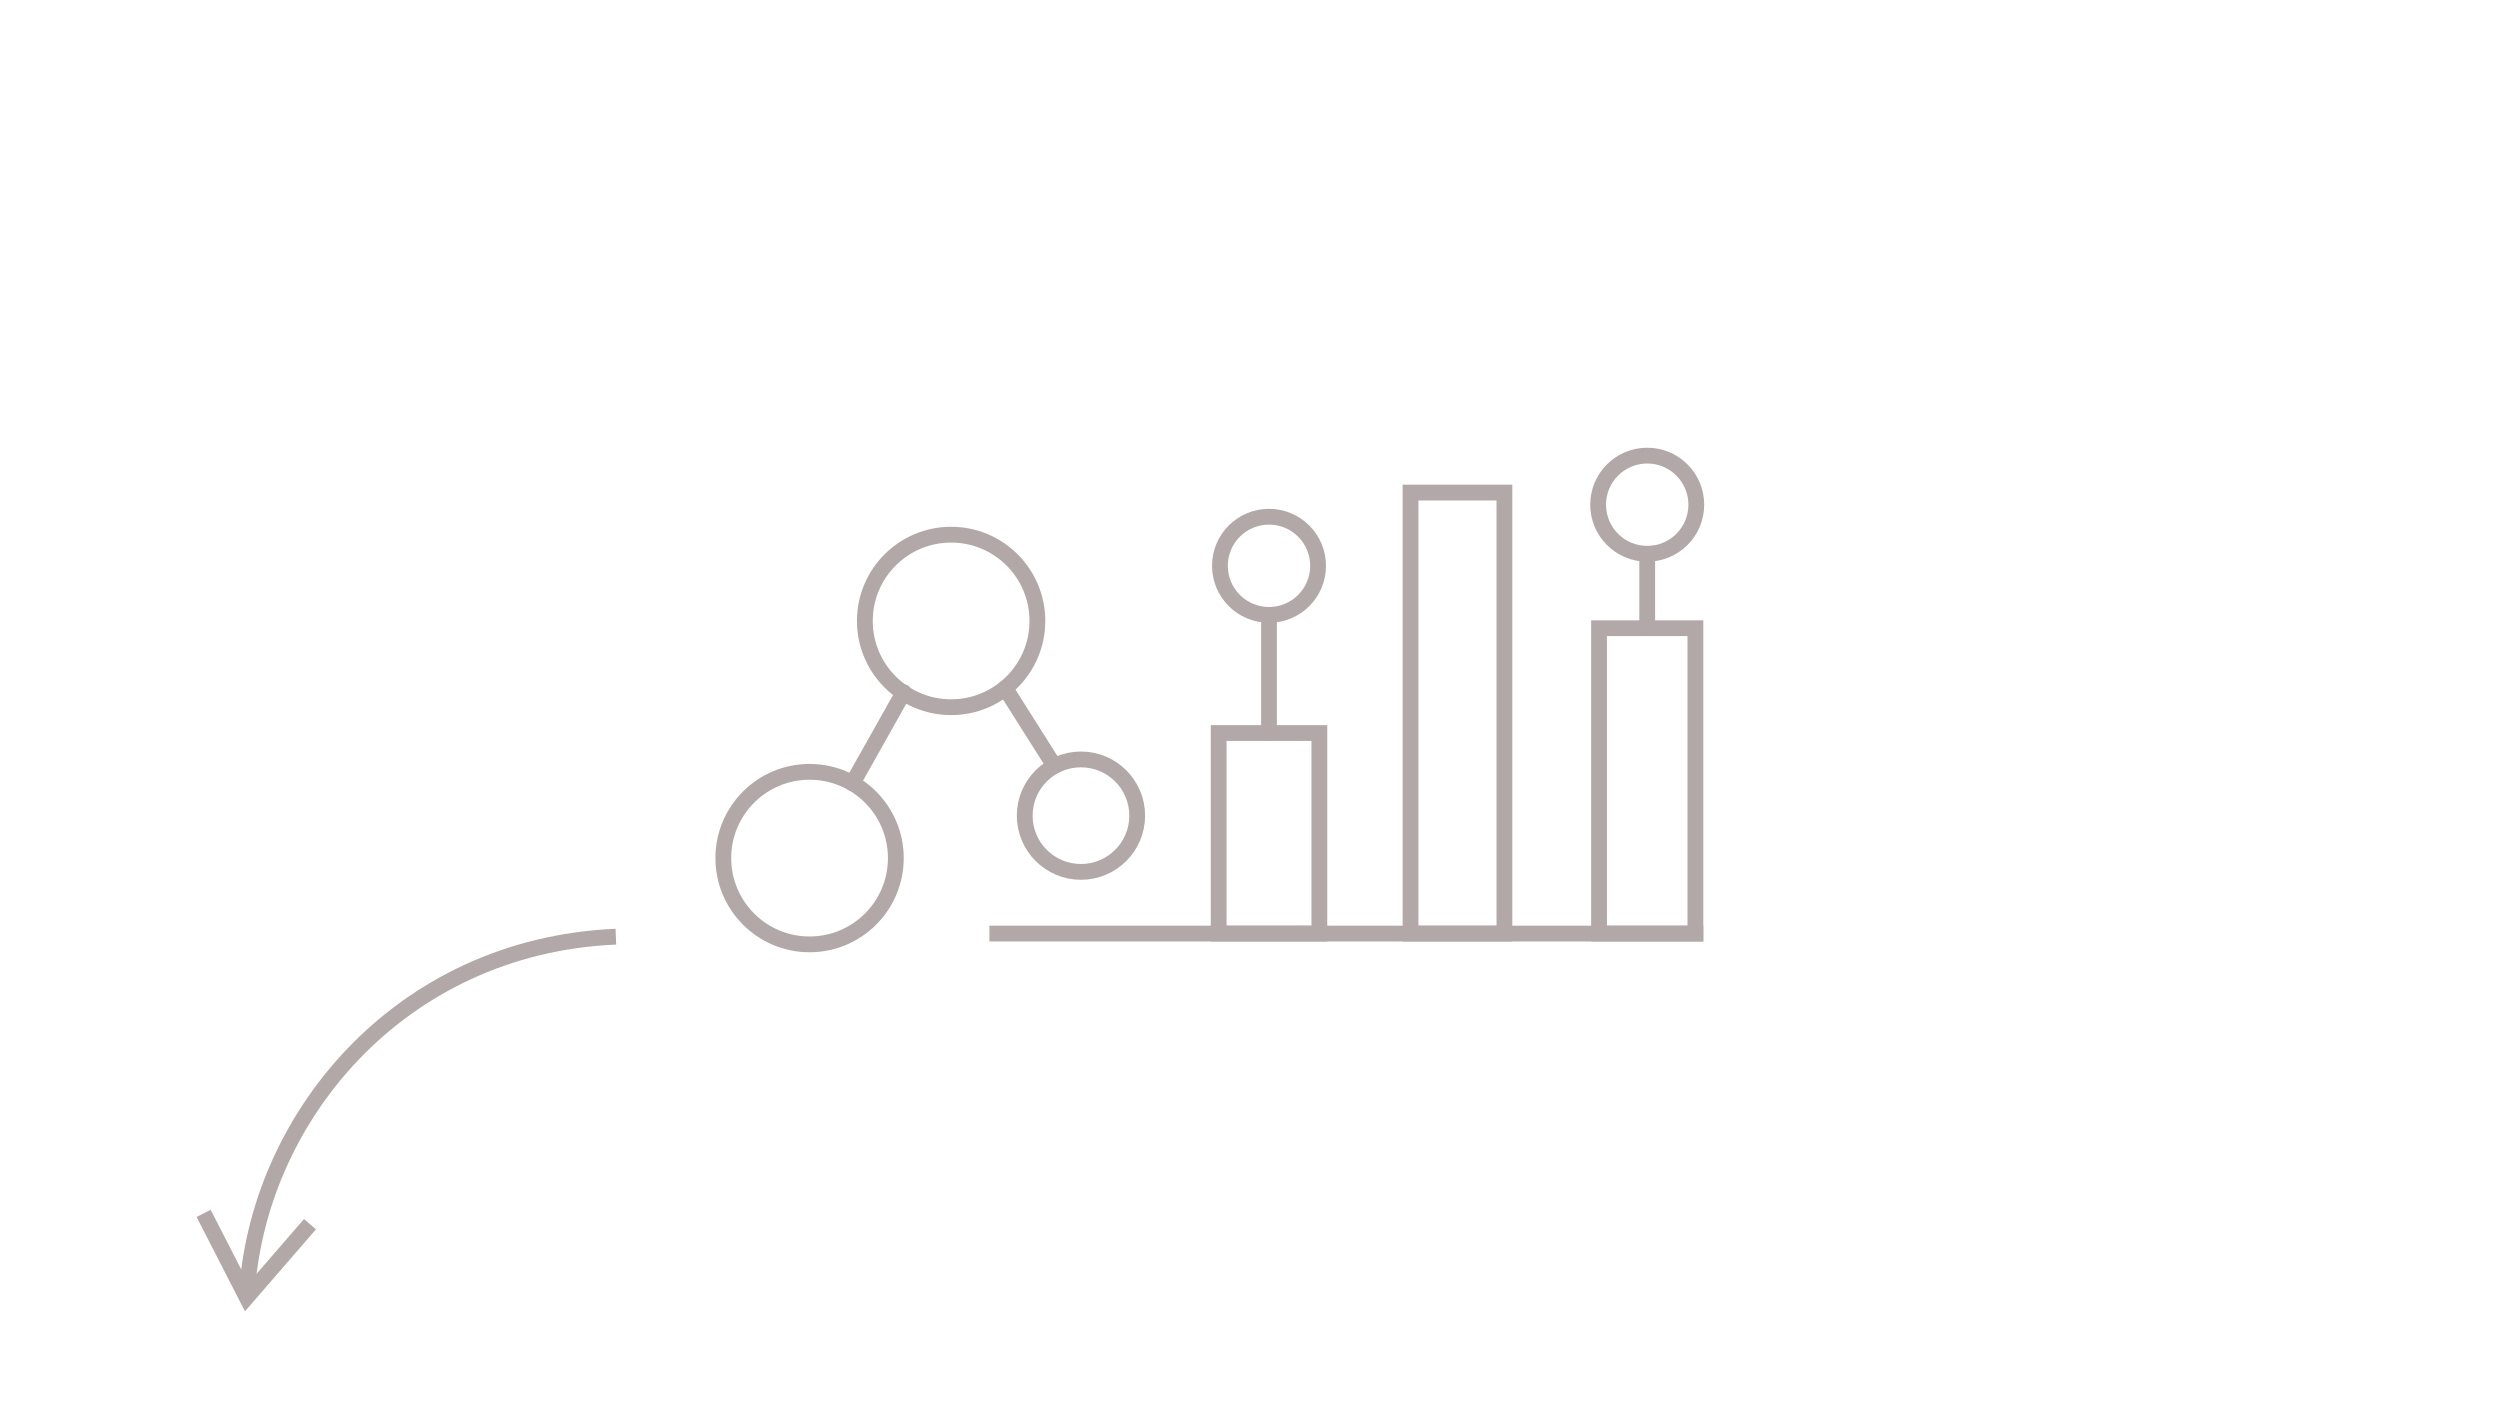
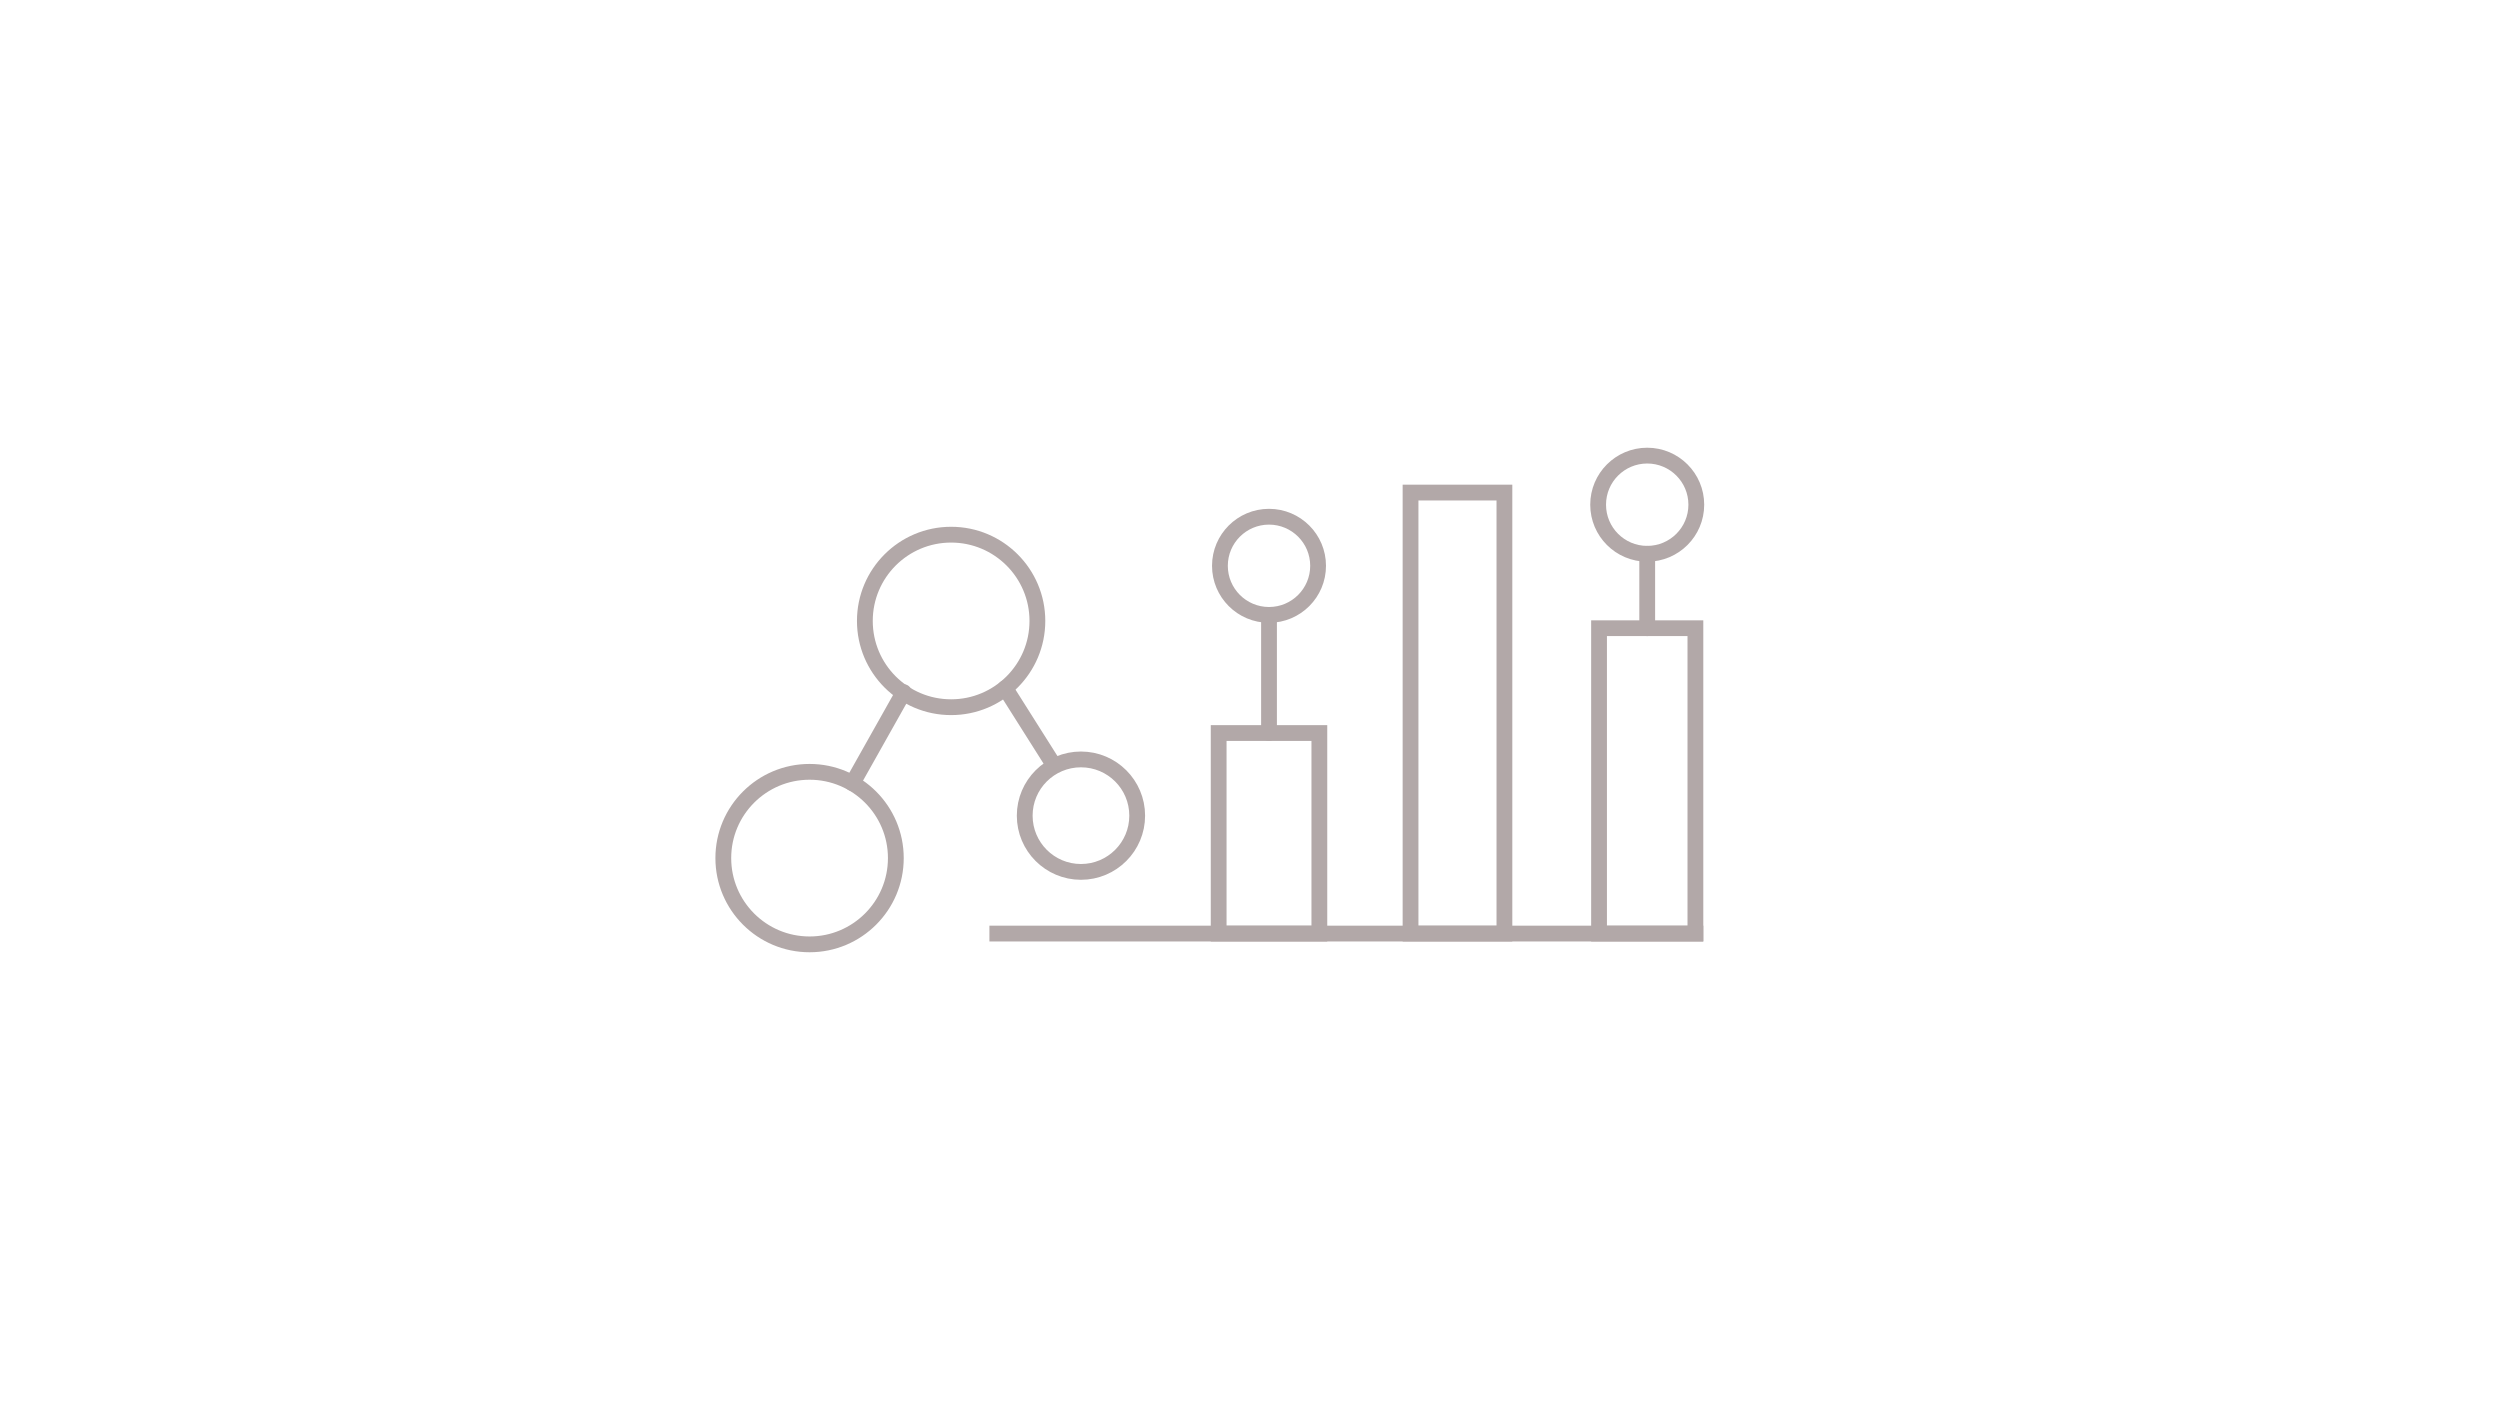
<svg xmlns="http://www.w3.org/2000/svg" width="205.821mm" height="115.588mm" viewBox="0 0 205.821 115.588" version="1.1" id="svg1" xml:space="preserve">
  <defs id="defs1" />
  <g id="layer1" transform="translate(-2.662421,-3.480107)">
    <circle style="fill:none;stroke:#b2a8a8;stroke-width:1.3;stroke-linecap:round;stroke-linejoin:round;stroke-dasharray:none;stroke-opacity:1" id="path1" cx="80.967" cy="54.601" r="7.102" />
    <circle style="fill:none;stroke:#b2a8a8;stroke-width:1.3;stroke-linecap:round;stroke-linejoin:round;stroke-dasharray:none;stroke-opacity:1" id="path1-7" cx="69.313" cy="74.126" r="7.102" />
    <circle style="fill:none;stroke:#b2a8a8;stroke-width:1.3;stroke-linecap:round;stroke-linejoin:round;stroke-dasharray:none;stroke-opacity:1" id="path1-9" cx="91.656" cy="70.632" r="4.63" />
    <circle style="fill:none;stroke:#b2a8a8;stroke-width:1.3;stroke-linecap:round;stroke-linejoin:round;stroke-dasharray:none;stroke-opacity:1" id="path1-99" cx="107.138" cy="50.062" r="4.041" />
    <circle style="fill:none;stroke:#b2a8a8;stroke-width:1.3;stroke-linecap:round;stroke-linejoin:round;stroke-dasharray:none;stroke-opacity:1" id="path1-99-6" cx="138.275" cy="45.031" r="4.041" />
    <path style="fill:none;stroke:#b2a8a8;stroke-width:1.3;stroke-linecap:round;stroke-linejoin:round;stroke-dasharray:none;stroke-opacity:1" d="m 72.846,67.965 4.219,-7.502" id="path2" />
    <path style="fill:none;stroke:#b2a8a8;stroke-width:1.3;stroke-linecap:round;stroke-linejoin:round;stroke-dasharray:none;stroke-opacity:1" d="m 85.419,60.134 3.944,6.24" id="path3" />
    <path style="fill:none;stroke:#b2a8a8;stroke-width:1.3;stroke-linecap:square;stroke-linejoin:round;stroke-dasharray:none;stroke-opacity:1" d="M 84.769,80.338 H 142.241" id="path4" />
    <rect style="fill:none;stroke:#b2a8a8;stroke-width:1.3;stroke-linecap:round;stroke-linejoin:miter;stroke-dasharray:none;stroke-opacity:1" id="rect4" width="8.29" height="16.51" x="102.993" y="63.828" />
    <rect style="fill:none;stroke:#b2a8a8;stroke-width:1.3;stroke-linecap:round;stroke-linejoin:miter;stroke-dasharray:none;stroke-opacity:1" id="rect4-6" width="7.728" height="36.308" x="118.79" y="44.03" />
    <rect style="fill:none;stroke:#b2a8a8;stroke-width:1.3;stroke-linecap:round;stroke-linejoin:miter;stroke-dasharray:none;stroke-opacity:1" id="rect4-6-0" width="7.933" height="25.14" x="134.309" y="55.199" />
    <path style="fill:none;stroke:#b2a8a8;stroke-width:1.3;stroke-linecap:round;stroke-linejoin:miter;stroke-dasharray:none;stroke-opacity:1" d="m 107.138,63.828 1e-5,-9.726" id="path5" />
    <path style="fill:none;stroke:#b2a8a8;stroke-width:1.3;stroke-linecap:round;stroke-linejoin:miter;stroke-dasharray:none;stroke-opacity:1" d="M 138.275,55.199 V 49.072" id="path6" />
-     <path style="fill:none;stroke:#b2a8a8;stroke-width:1.3;stroke-linecap:butt;stroke-linejoin:miter;stroke-dasharray:none;stroke-opacity:1" d="M 53.366,80.595 C 35.436,81.367 23.741,95.697 22.969,110.285" id="path7" />
-     <path style="fill:none;stroke:#b2a8a8;stroke-width:1.3;stroke-linecap:square;stroke-linejoin:miter;stroke-dasharray:none;stroke-opacity:1" d="m 19.724,103.955 3.245,6.33 4.788,-5.527" id="path8" />
  </g>
</svg>
